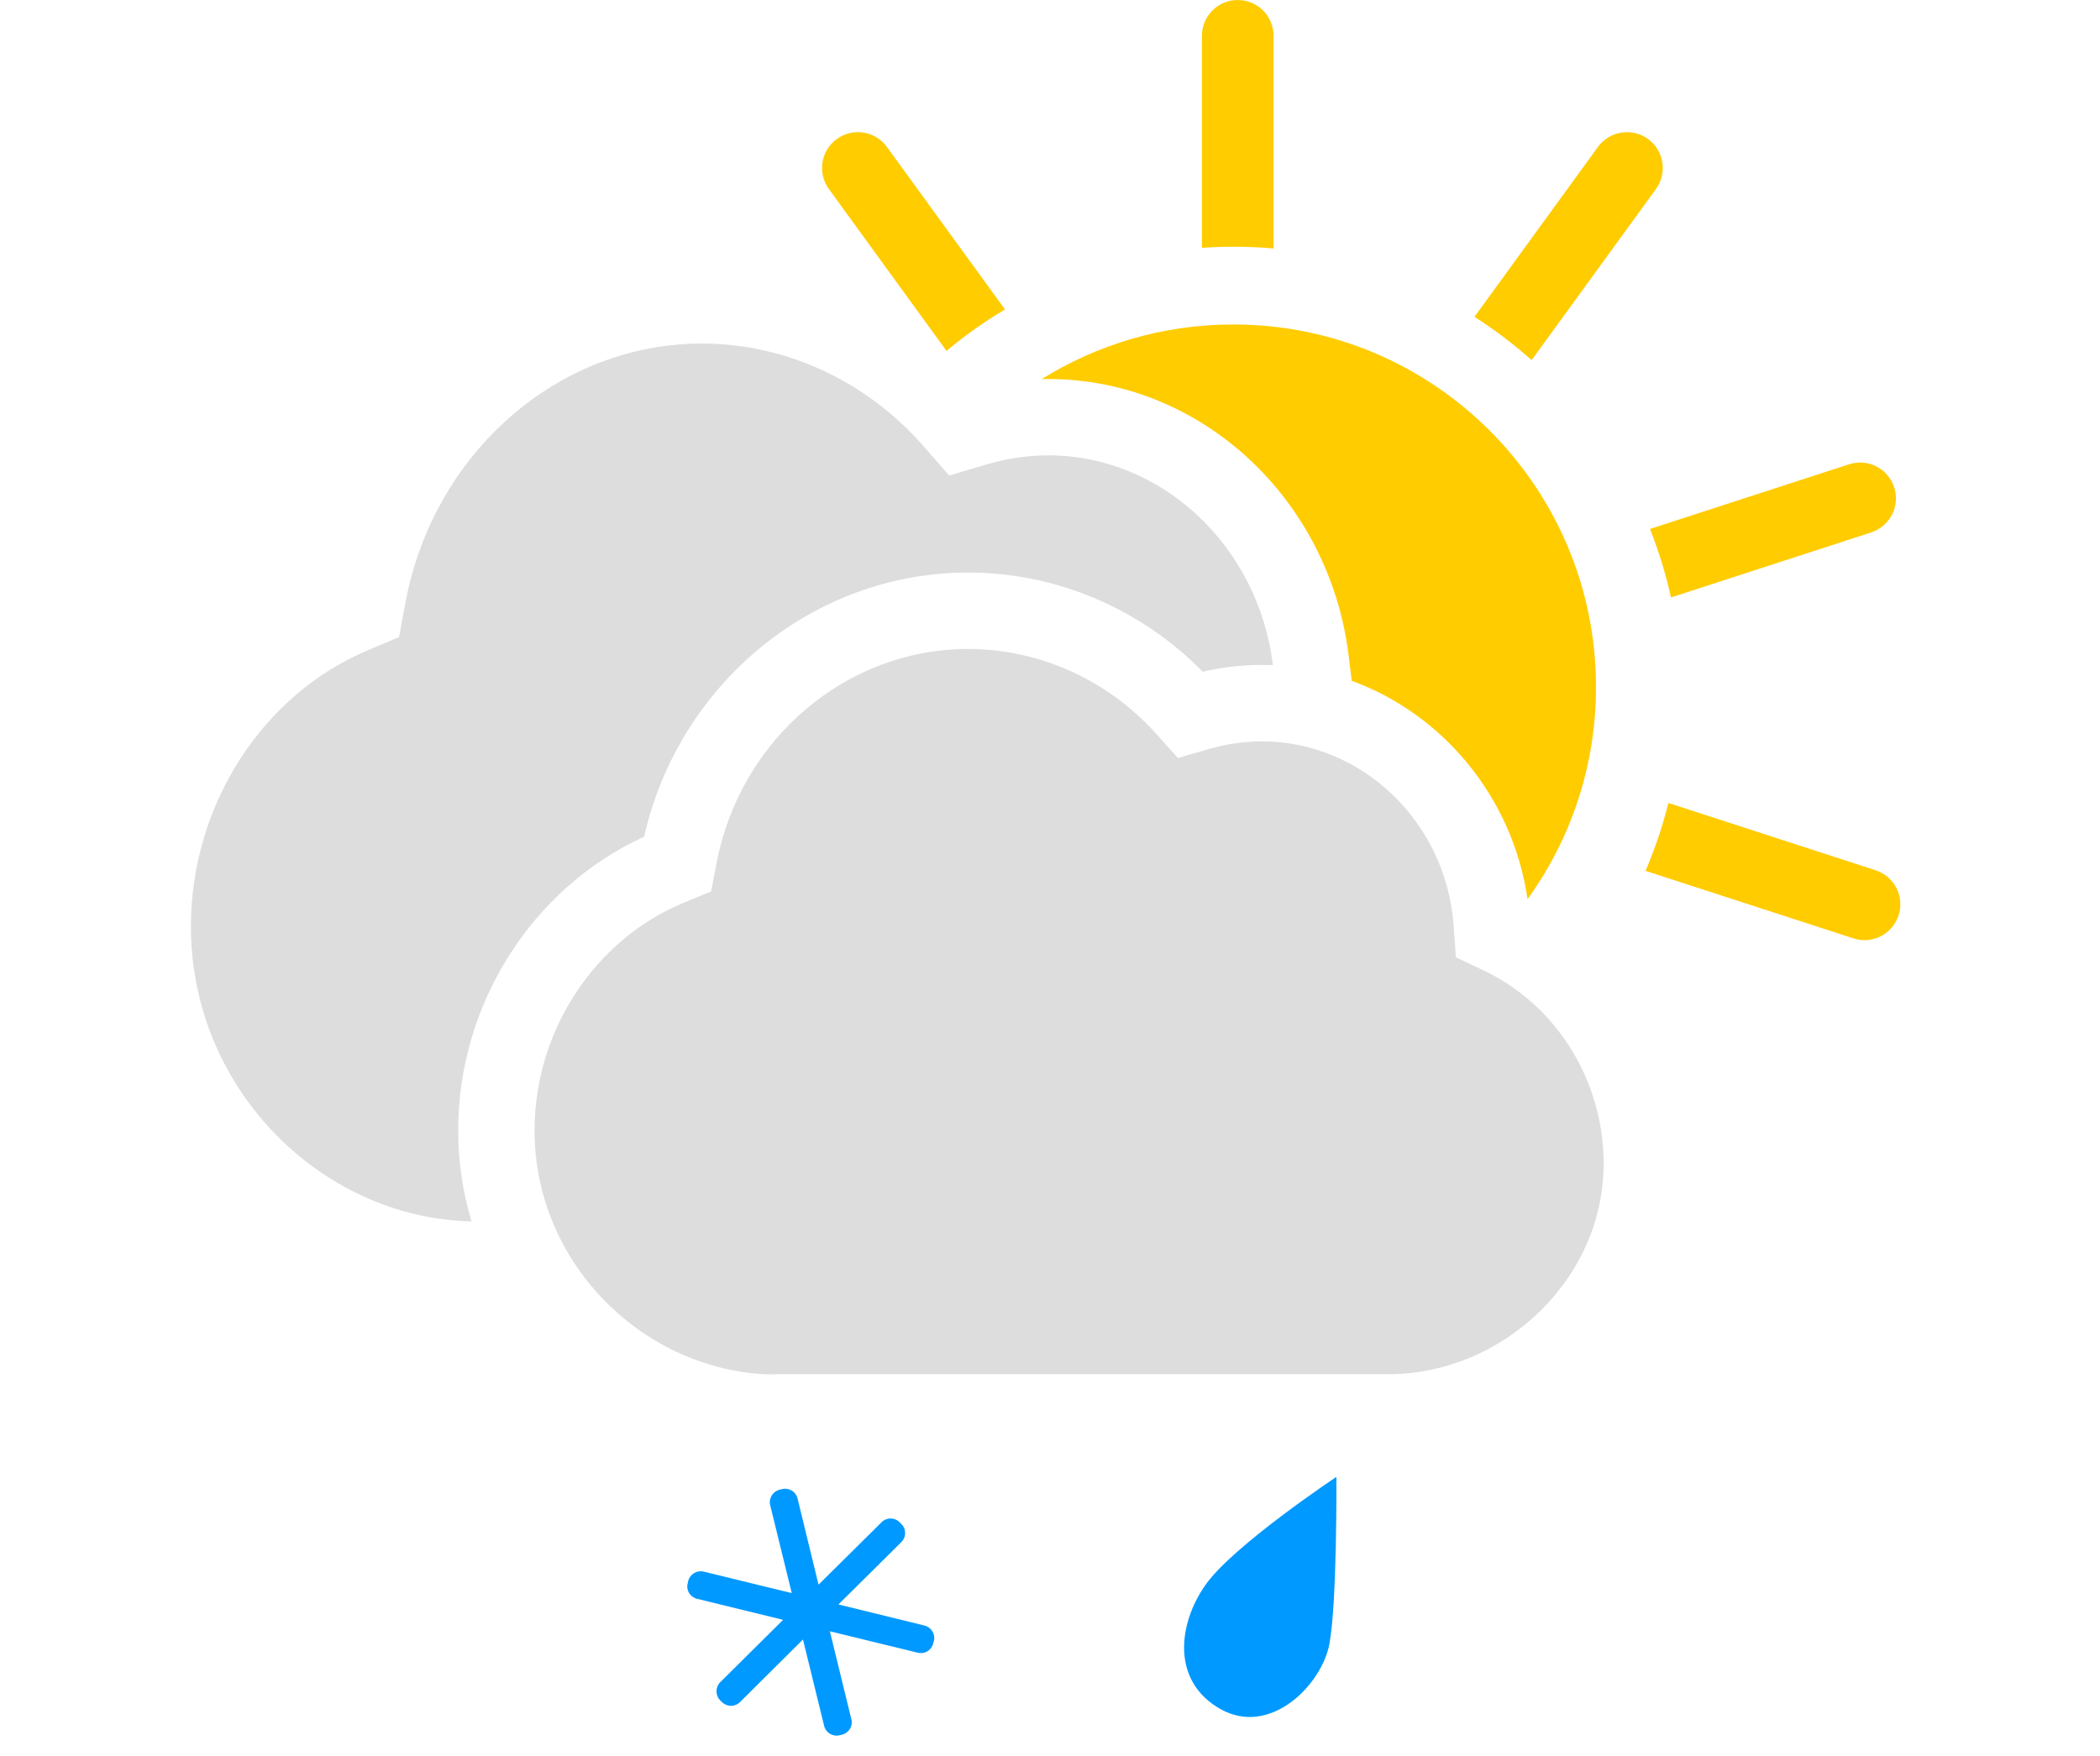
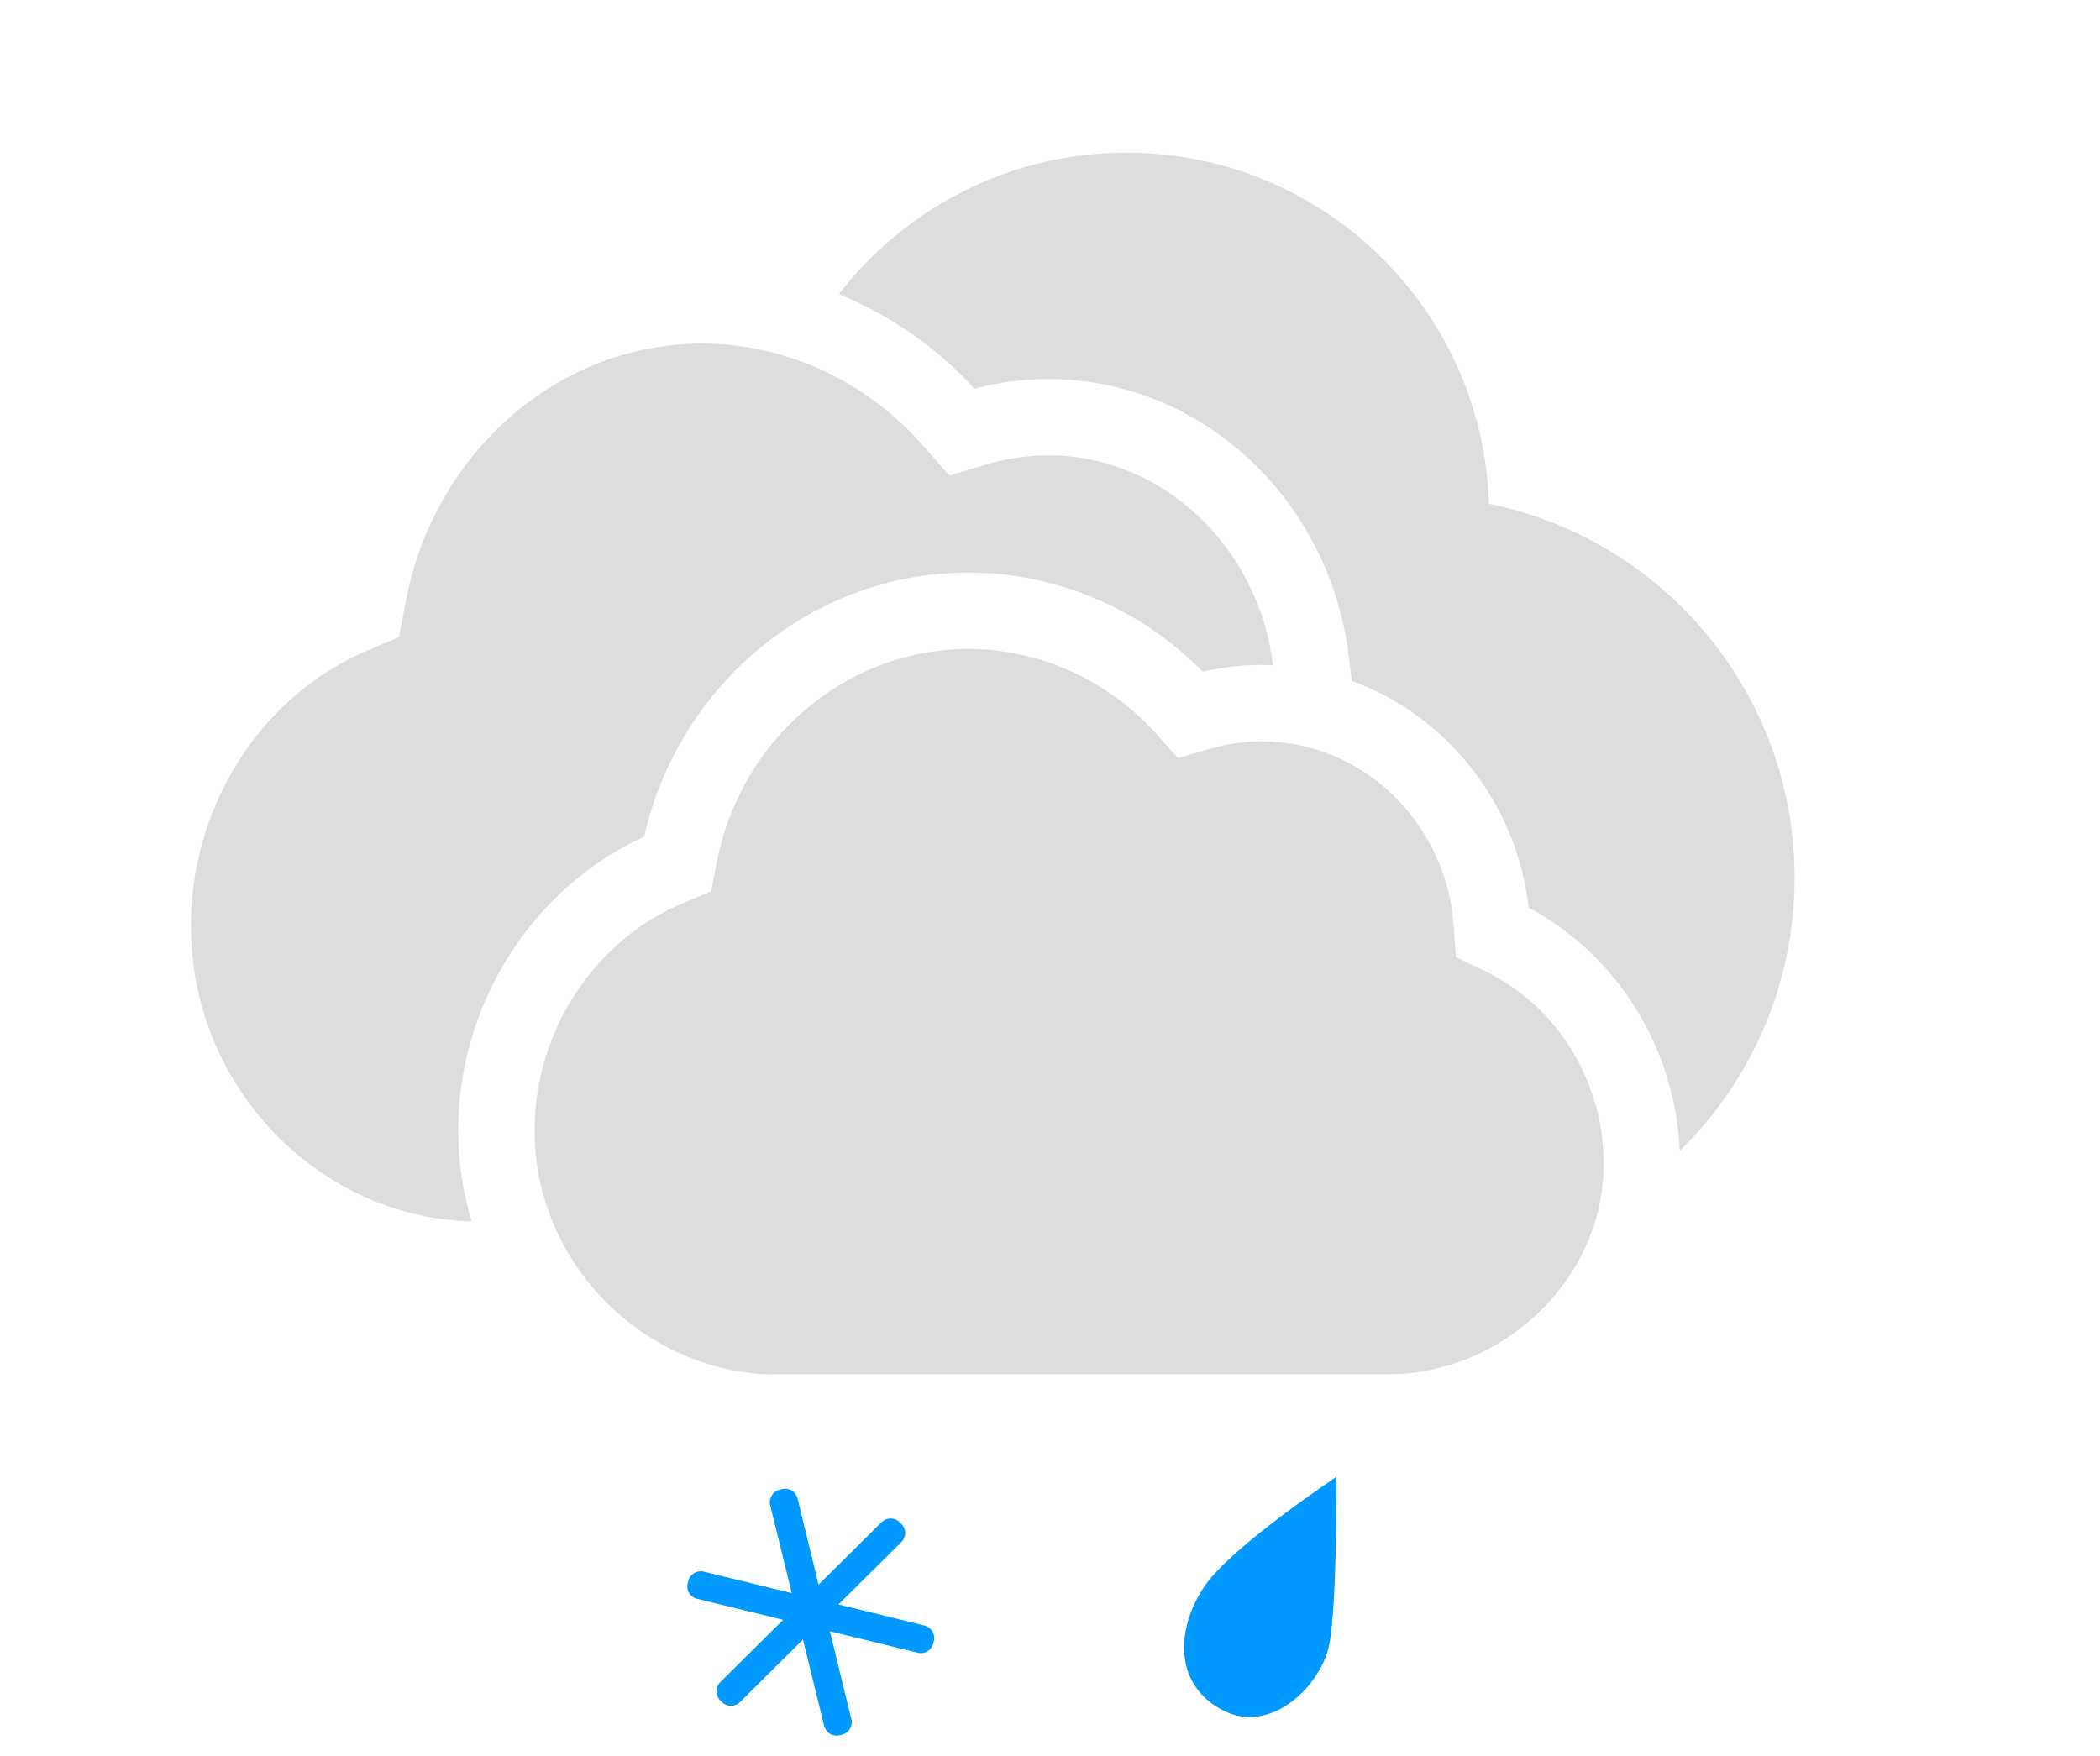
<svg xmlns="http://www.w3.org/2000/svg" height="46" viewbox="0 0 55 46" width="55">
  <g fill="none" fill-rule="evenodd">
-     <g fill="#fc0" transform="translate(21)">
-       <path d="m10.479 6.492v-5.554c0-.518.42-.938.938-.938s.938.42.938.938v5.571c-.344-.03-.692-.046-1.044-.046-.28 0-.558.01-.833.029zm7.138 1.808 3.234-4.451c.305-.419.892-.512 1.311-.208.419.305.512.892.208 1.311l-3.256 4.482c-.467-.416-.967-.795-1.496-1.134zm4.597 5.557 5.213-1.694c.493-.16 1.022.11 1.182.603.16.493-.11 1.022-.603 1.182l-5.242 1.703c-.136-.618-.322-1.217-.551-1.794zm.481 7.178 5.427 1.763c.493.16.763.69.603 1.182-.16.493-.69.763-1.182.603l-5.446-1.769c.245-.571.446-1.165.599-1.779zm-18.906-11.843-3.08-4.24c-.305-.419-.212-1.006.208-1.311s1.006-.212 1.311.208l3.093 4.257c-.54.321-1.052.685-1.531 1.086z" fill-rule="nonzero" />
-       <path d="m19.007 23.556c1.128-1.562 1.793-3.481 1.793-5.556 0-5.247-4.253-9.5-9.5-9.5-1.842 0-3.561.524-5.017 1.431.057-.001.114-.002.172-.002 4.008 0 7.372 3.155 7.868 7.256l.079.65c2.401.878 4.216 3.06 4.606 5.72z" />
-     </g>
-     <path d="m12.35 31.998c-3.965-.093-7.35-3.496-7.35-7.728 0-3.161 1.86-6.067 4.629-7.233l.821-.347.172-.919c.739-3.924 4.005-6.771 7.762-6.771 2.195 0 4.309.979 5.802 2.687l.674.771.954-.284c.544-.162 1.096-.245 1.641-.245 2.983 0 5.507 2.388 5.883 5.496-.095-.004-.19-.006-.285-.006-.519 0-1.039.06-1.553.178-1.625-1.655-3.84-2.598-6.143-2.598-4.06 0-7.573 2.901-8.488 6.919-2.938 1.347-4.869 4.391-4.869 7.696 0 .827.123 1.627.35 2.383zm25.781-6.92.738.351c1.903.907 3.131 2.89 3.131 5.053 0 3.068-2.676 5.518-5.635 5.518h-.365-15.623c-.169.005-.294.005-.377 0-3.263-.197-6-2.97-6-6.385 0-2.611 1.578-5.012 3.927-5.975l.697-.287.146-.759c.627-3.242 3.399-5.593 6.586-5.593 1.862 0 3.656.809 4.923 2.22l.571.637.809-.234c.462-.134.93-.202 1.392-.202 2.621 0 4.825 2.117 5.019 4.819z" fill="#ddd" />
+     <path d="m47.001 23c0 2.801-1.152 5.333-3.007 7.148-.116-2.681-1.625-5.12-3.956-6.369-.318-2.761-2.167-5.042-4.635-5.944l-.079-.65c-.496-4.101-3.86-7.256-7.868-7.256-.646 0-1.295.084-1.934.25-1.004-1.091-2.22-1.931-3.55-2.473 1.737-2.254 4.464-3.706 7.529-3.706 5.146 0 9.336 4.092 9.495 9.199 4.567.925 8.005 4.961 8.005 9.801zm-42 1.27c0-.087-.003-.184 0-.27.098-3.059 1.936-5.829 4.629-6.963l.821-.347.172-.919c.739-3.924 4.005-6.771 7.762-6.771 2.195 0 4.309.979 5.802 2.687l.674.771.954-.284c.544-.162 1.096-.245 1.641-.245 2.983 0 5.507 2.388 5.883 5.496-.095-.004-.19-.006-.285-.006-.519 0-1.039.06-1.553.178-1.625-1.655-3.84-2.598-6.143-2.598-4.06 0-7.573 2.901-8.488 6.919-2.938 1.347-4.869 4.391-4.869 7.696 0 .827.123 1.627.35 2.383-3.965-.093-7.35-3.496-7.35-7.728zm33.131.808.738.351c1.903.907 3.131 2.89 3.131 5.053 0 3.068-2.676 5.518-5.635 5.518h-.365-15.623c-.168.005-.294.005-.377 0-3.262-.198-6-2.971-6-6.385 0-2.611 1.578-5.012 3.927-5.975l.697-.287.146-.759c.627-3.242 3.399-5.593 6.586-5.593 1.862 0 3.656.809 4.923 2.22l.571.637.809-.234c.462-.134.93-.202 1.392-.202 2.621 0 4.825 2.117 5.019 4.819z" fill="#ddd" />
    <g fill="#09f">
      <path d="m4.818 4.067c-.205 1.079-1.55 2.434-2.847 1.709s-1.124-2.235-.392-3.266 3.422-2.82 3.422-2.82.021 3.297-.184 4.376z" transform="translate(30 39)" />
      <path d="m4.959 4.032 1.65-1.636c.128-.13.131-.34 0-.47l-.048-.047c-.128-.132-.34-.132-.47-.003l-1.653 1.638-.55-2.26c-.043-.178-.225-.288-.405-.244l-.064.016c-.178.042-.291.227-.248.403l.566 2.306-2.307-.563c-.177-.043-.36.065-.405.245l-.014.064c-.047.181.067.361.245.403l2.254.551-1.647 1.634c-.13.131-.13.342-.003.473l.048.047c.131.131.34.131.471.003l1.651-1.642.555 2.264c.043.178.225.289.402.244l.064-.014c.181-.045.293-.225.247-.403l-.563-2.306 2.305.562c.177.045.359-.067.402-.244l.017-.064c.045-.177-.067-.36-.244-.404z" transform="translate(17 38)" />
    </g>
  </g>
</svg>
